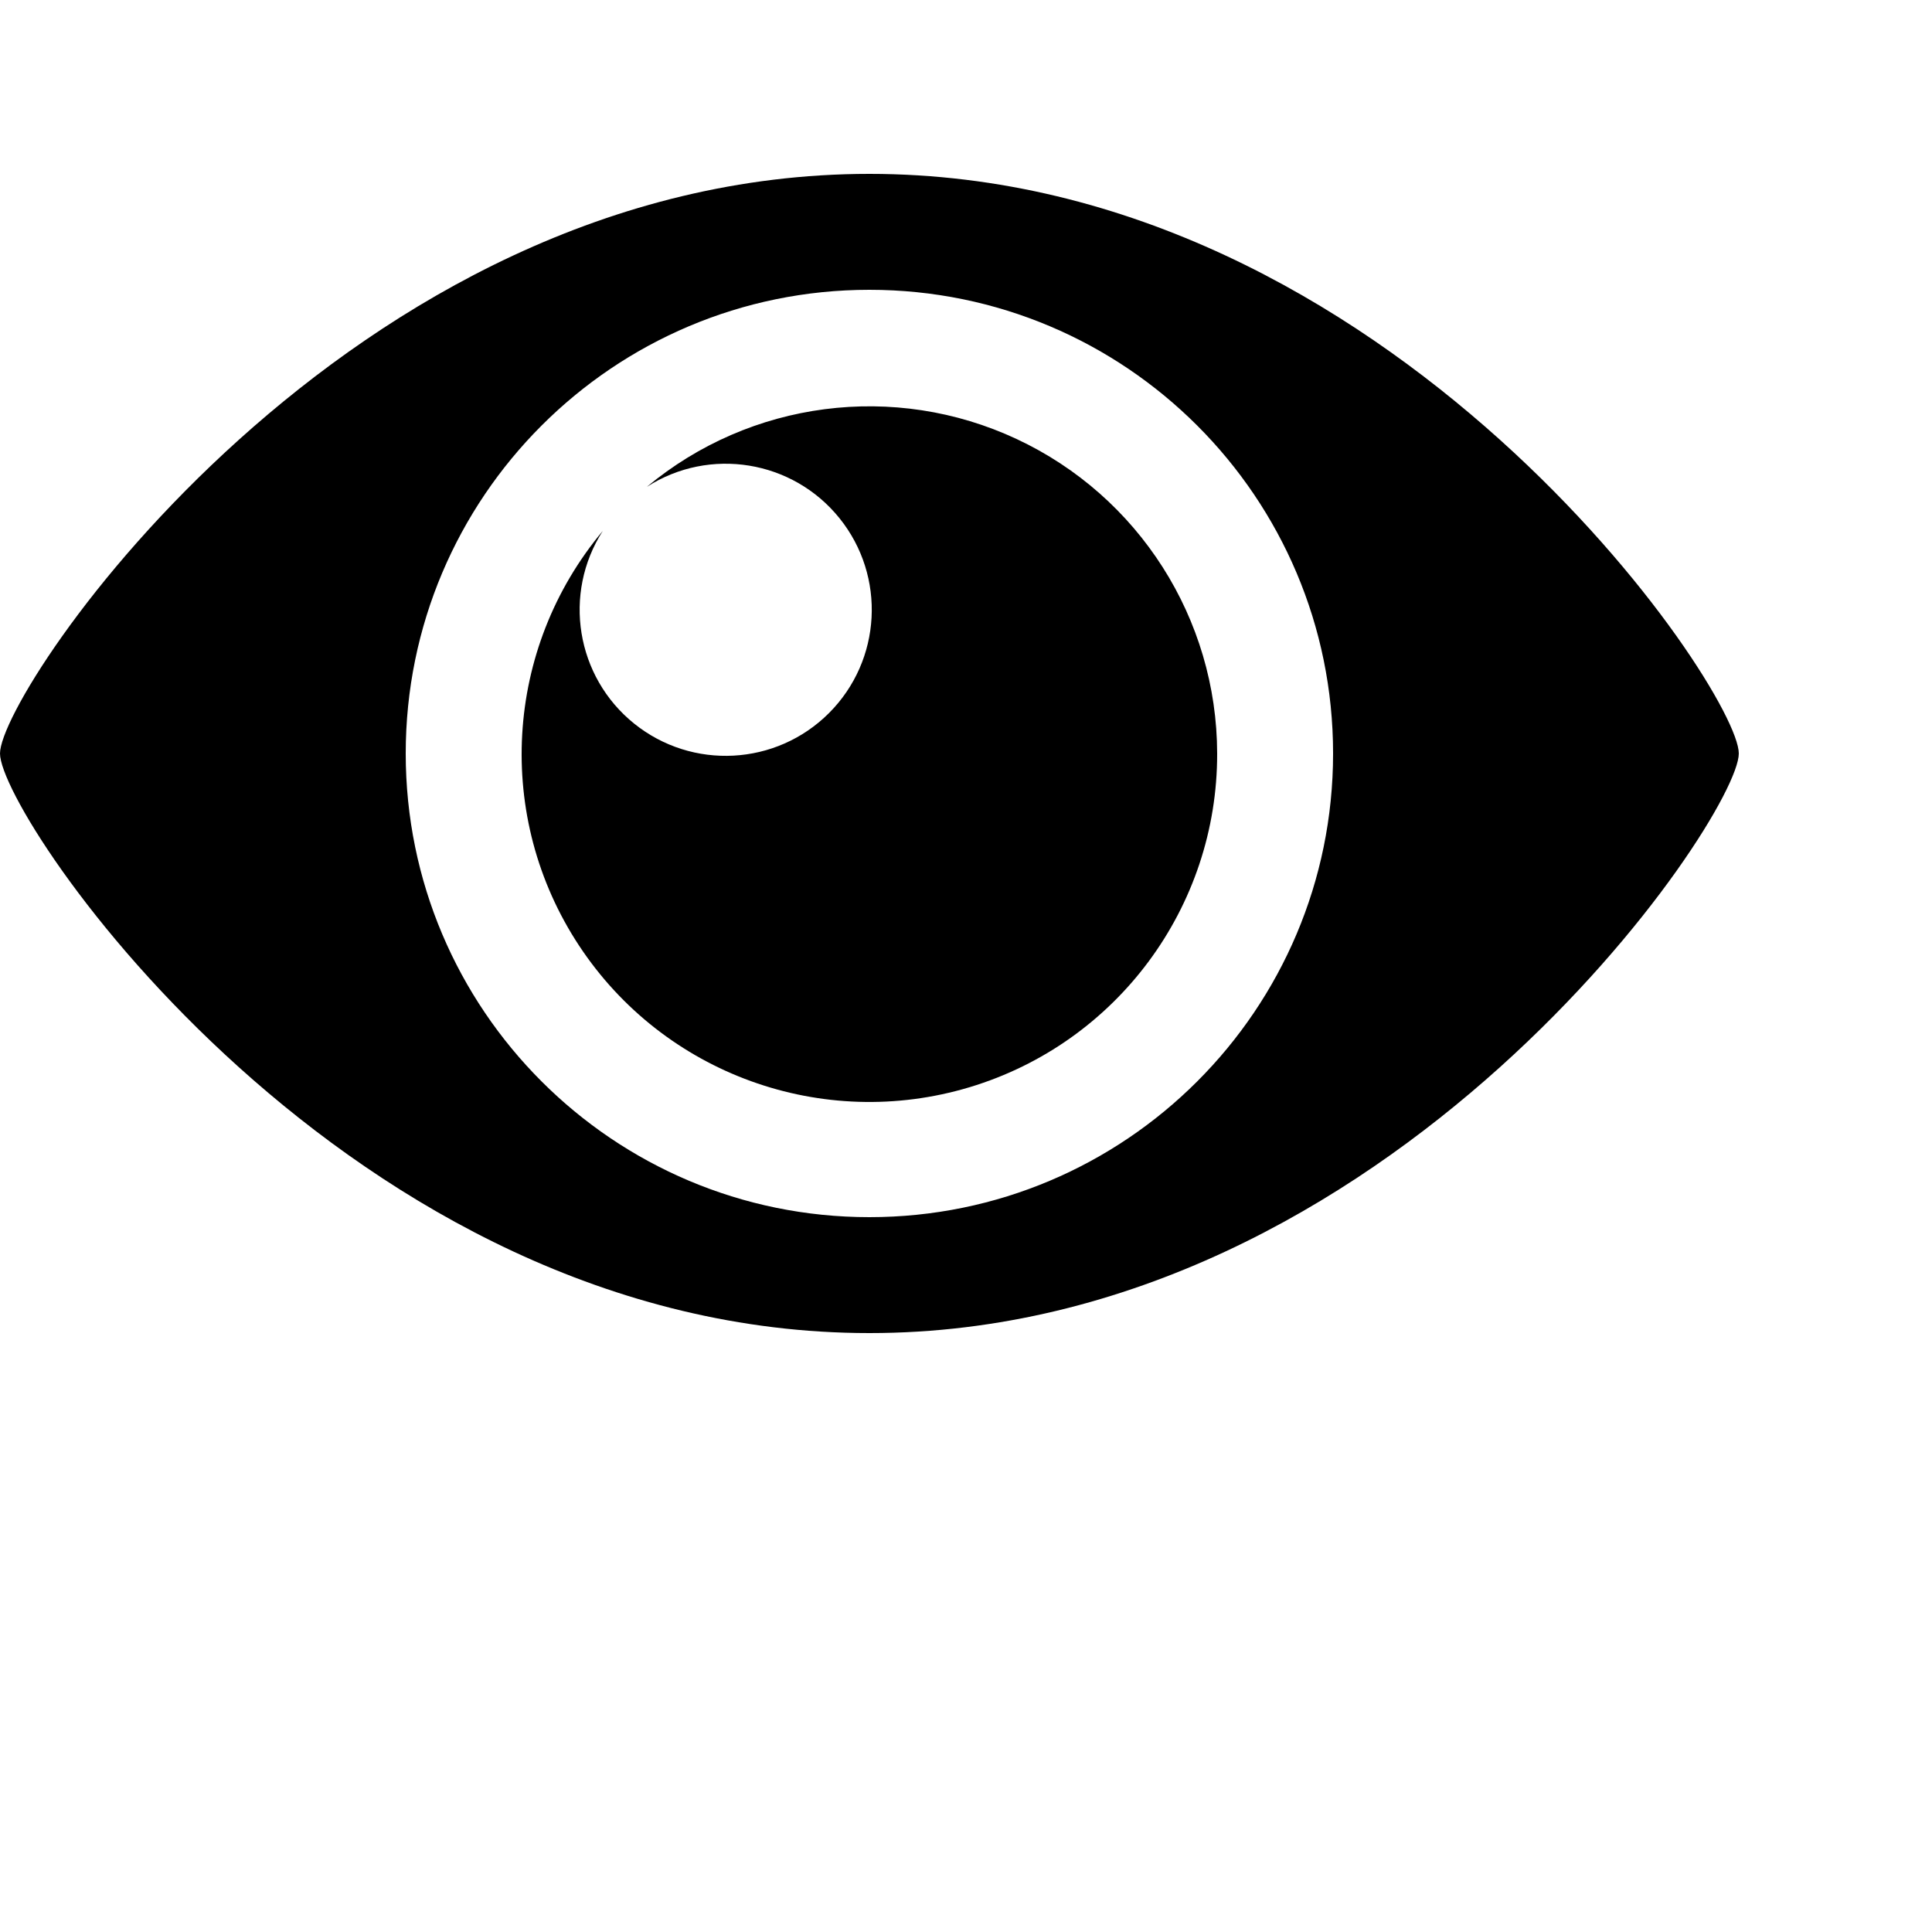
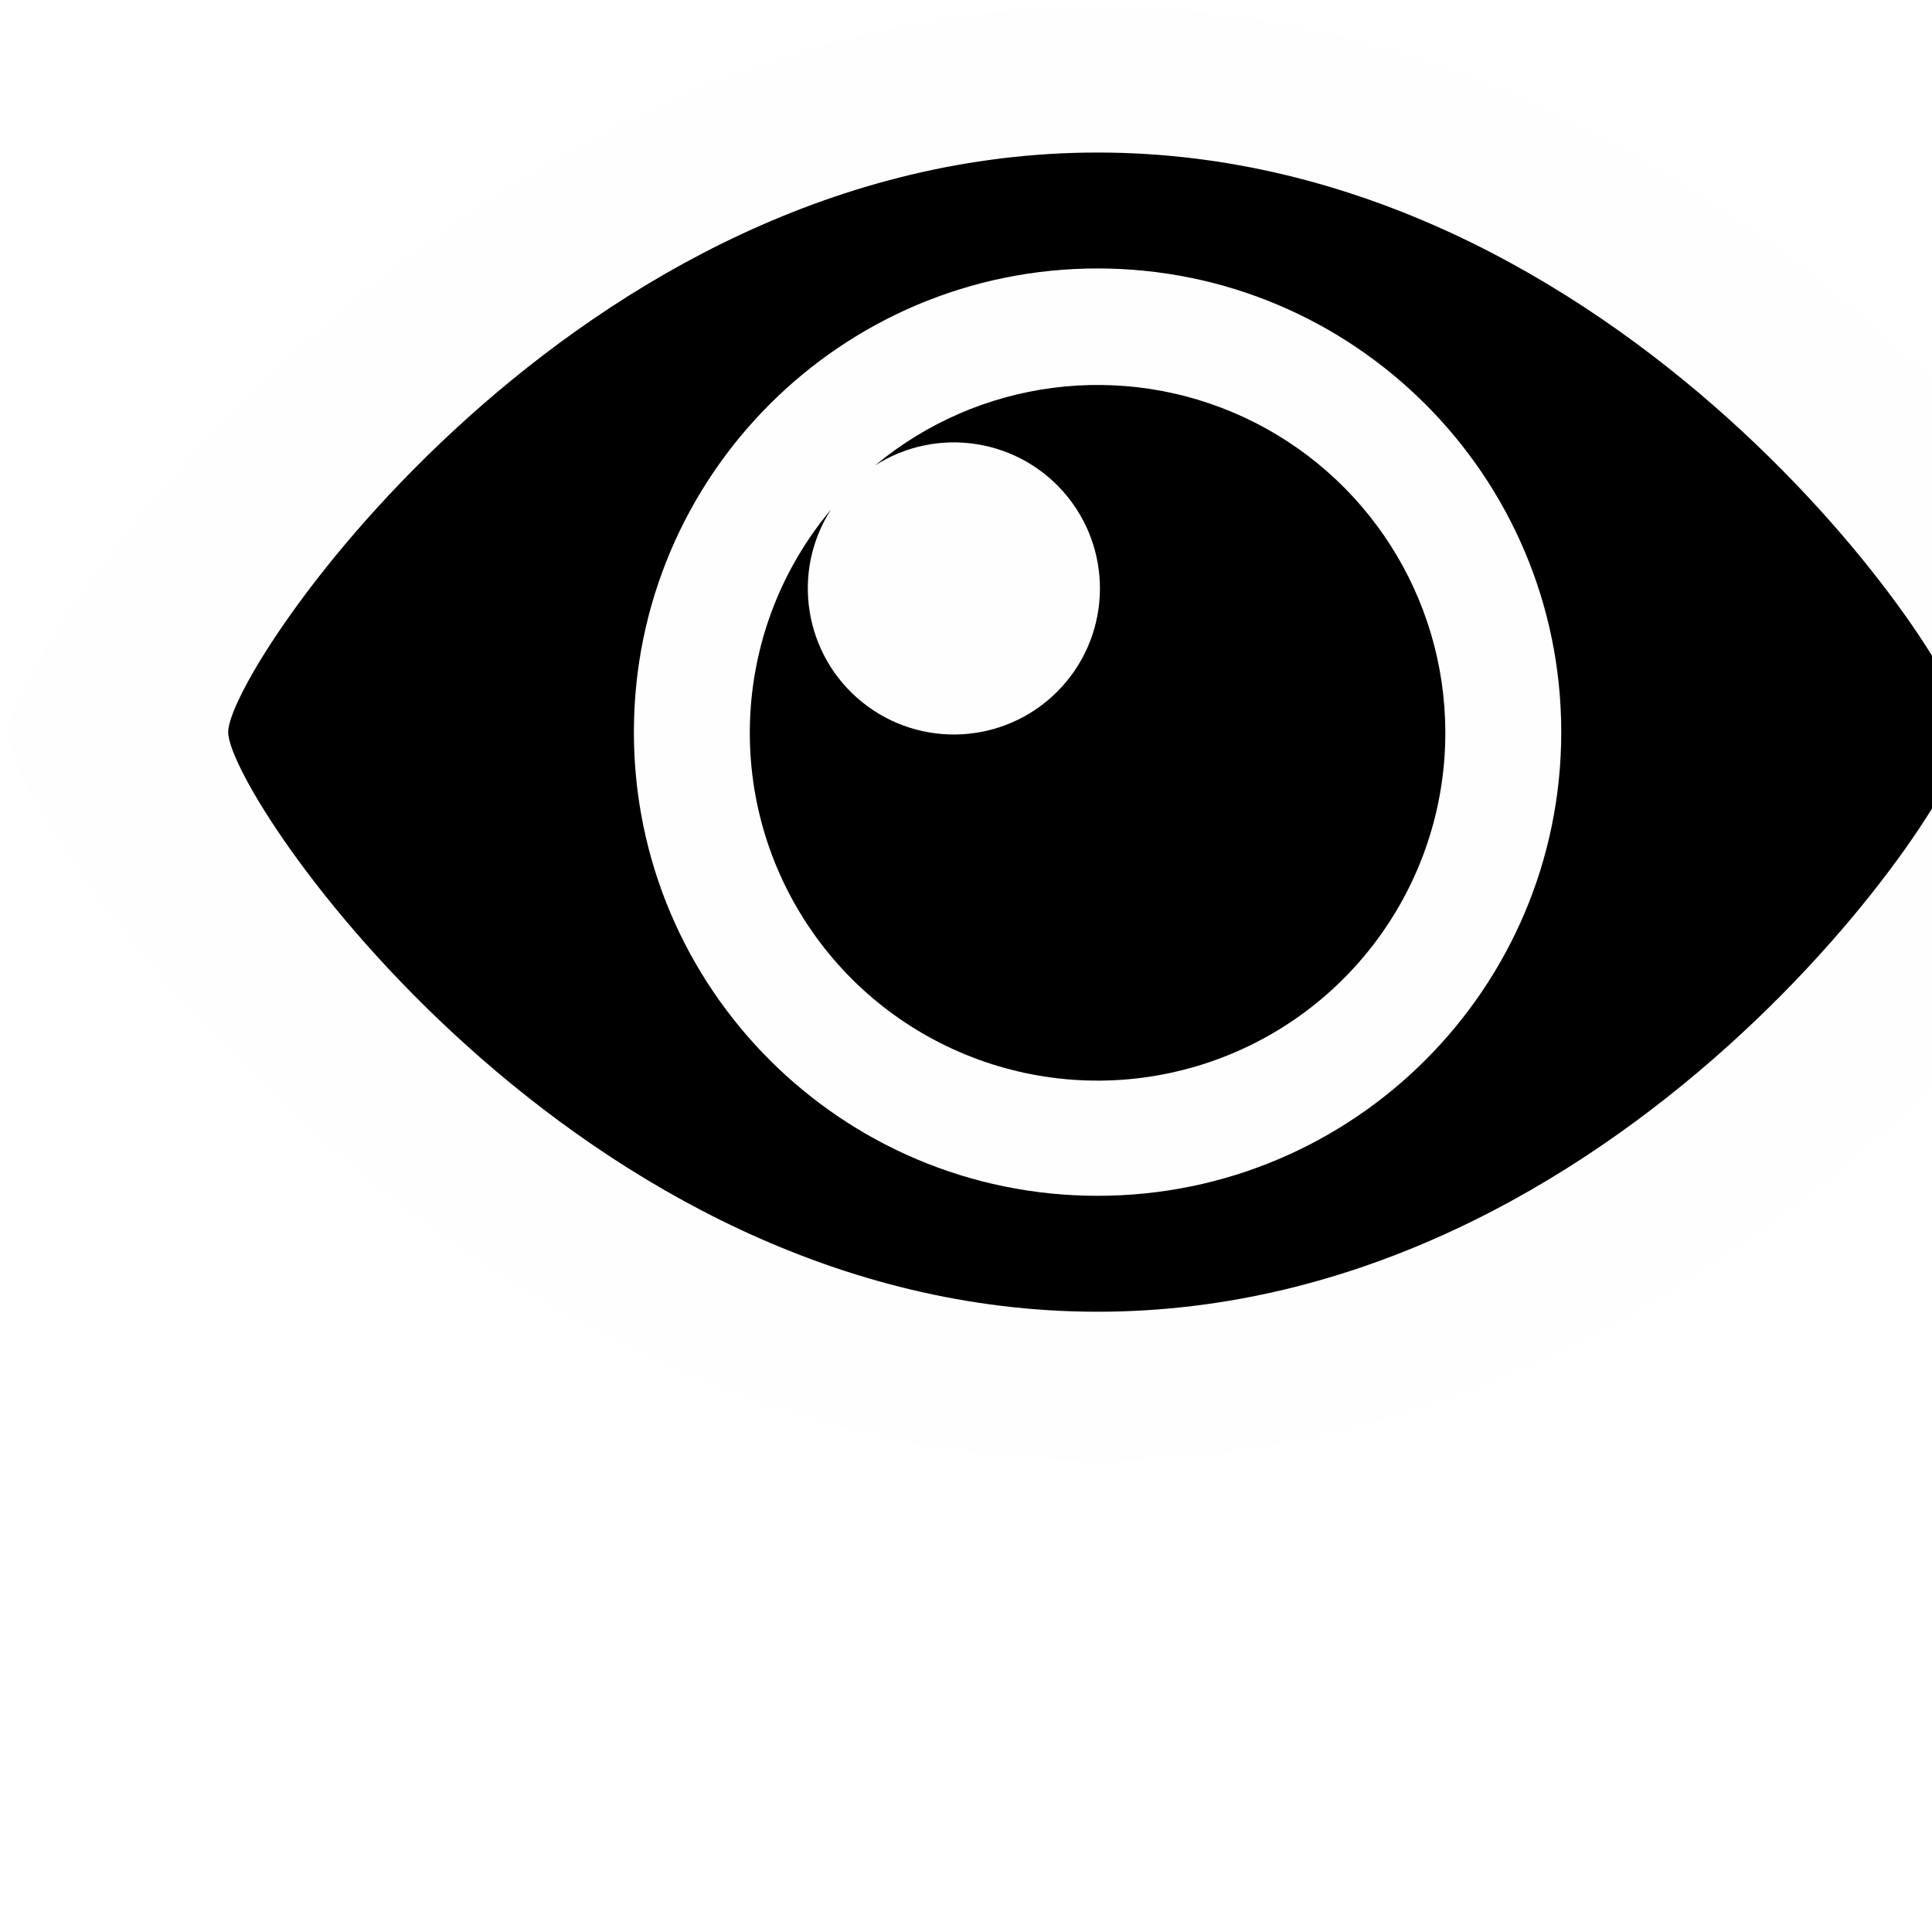
- <svg xmlns="http://www.w3.org/2000/svg" width="20" height="20" viewBox="0 0 20 20">
-   <path transform="scale(0.6)" fill="#000000" d="M21,13A6,6,0,1,1,10.4,9.16a2.52,2.52,0,1,0,.76-.76A6,6,0,0,1,21,13Zm9,0c0,1.11-6,10-15,10S0,14.11,0,13,6,3,15,3,30,11.89,30,13Zm-7,0a8,8,0,1,0-8,8A8,8,0,0,0,23,13Z" />
+ <svg xmlns="http://www.w3.org/2000/svg" version="1.1" width="20" height="20" viewBox="0 0 20 20">
+   <path d="m22.661 7.594c0 0.835-4.515 7.525-11.288 7.525s-11.288-6.69-11.288-7.525c0-0.835 4.515-7.525 11.288-7.525s11.288 6.69 11.288 7.525z" fill="#fefefe" stroke-width=".753" />
+   <path d="m14.962 7.579a3.6 3.6 0 1 1-6.36-2.304 1.512 1.512 0 1 0 0.456-0.456 3.6 3.6 0 0 1 5.904 2.76zm5.4 0c0 0.666-3.6 6-9 6-5.4 0-9-5.334-9-6s3.6-6 9-6c5.4 0 9 5.334 9 6zm-4.2 0a4.8 4.8 0 1 0-4.8 4.8 4.8 4.8 0 0 0 4.8-4.8z" stroke-width=".6" />
</svg>
